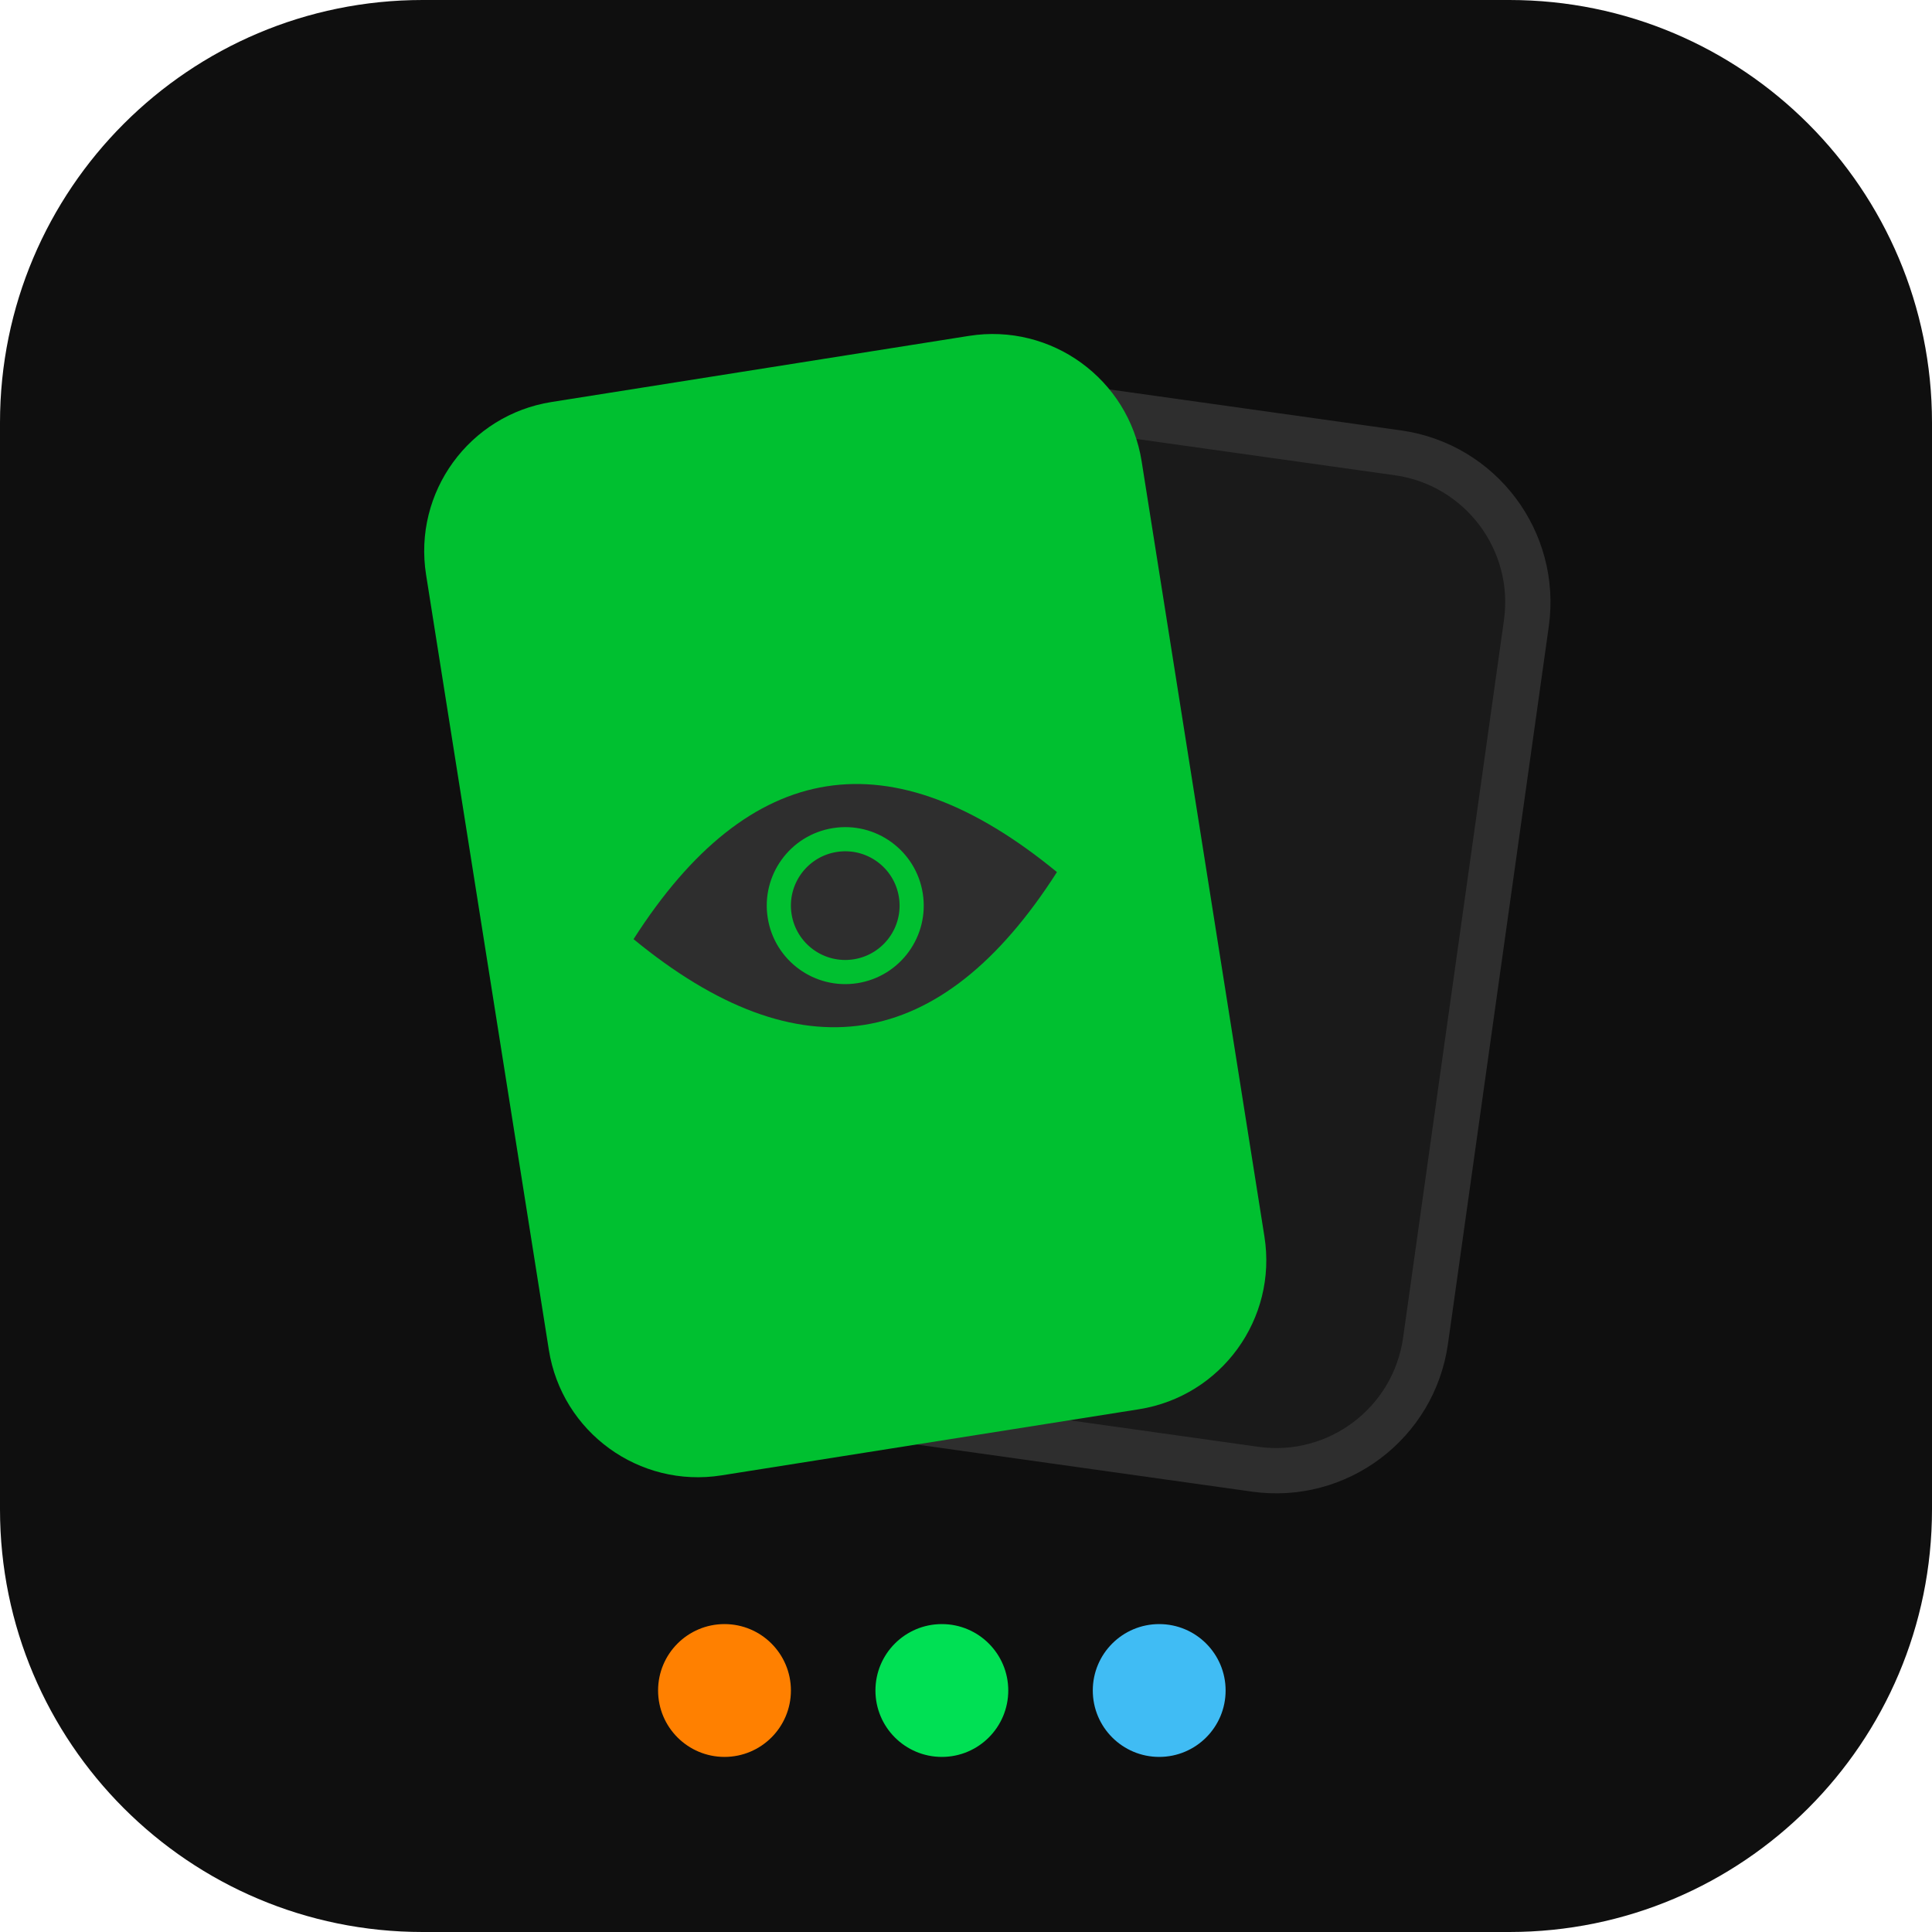
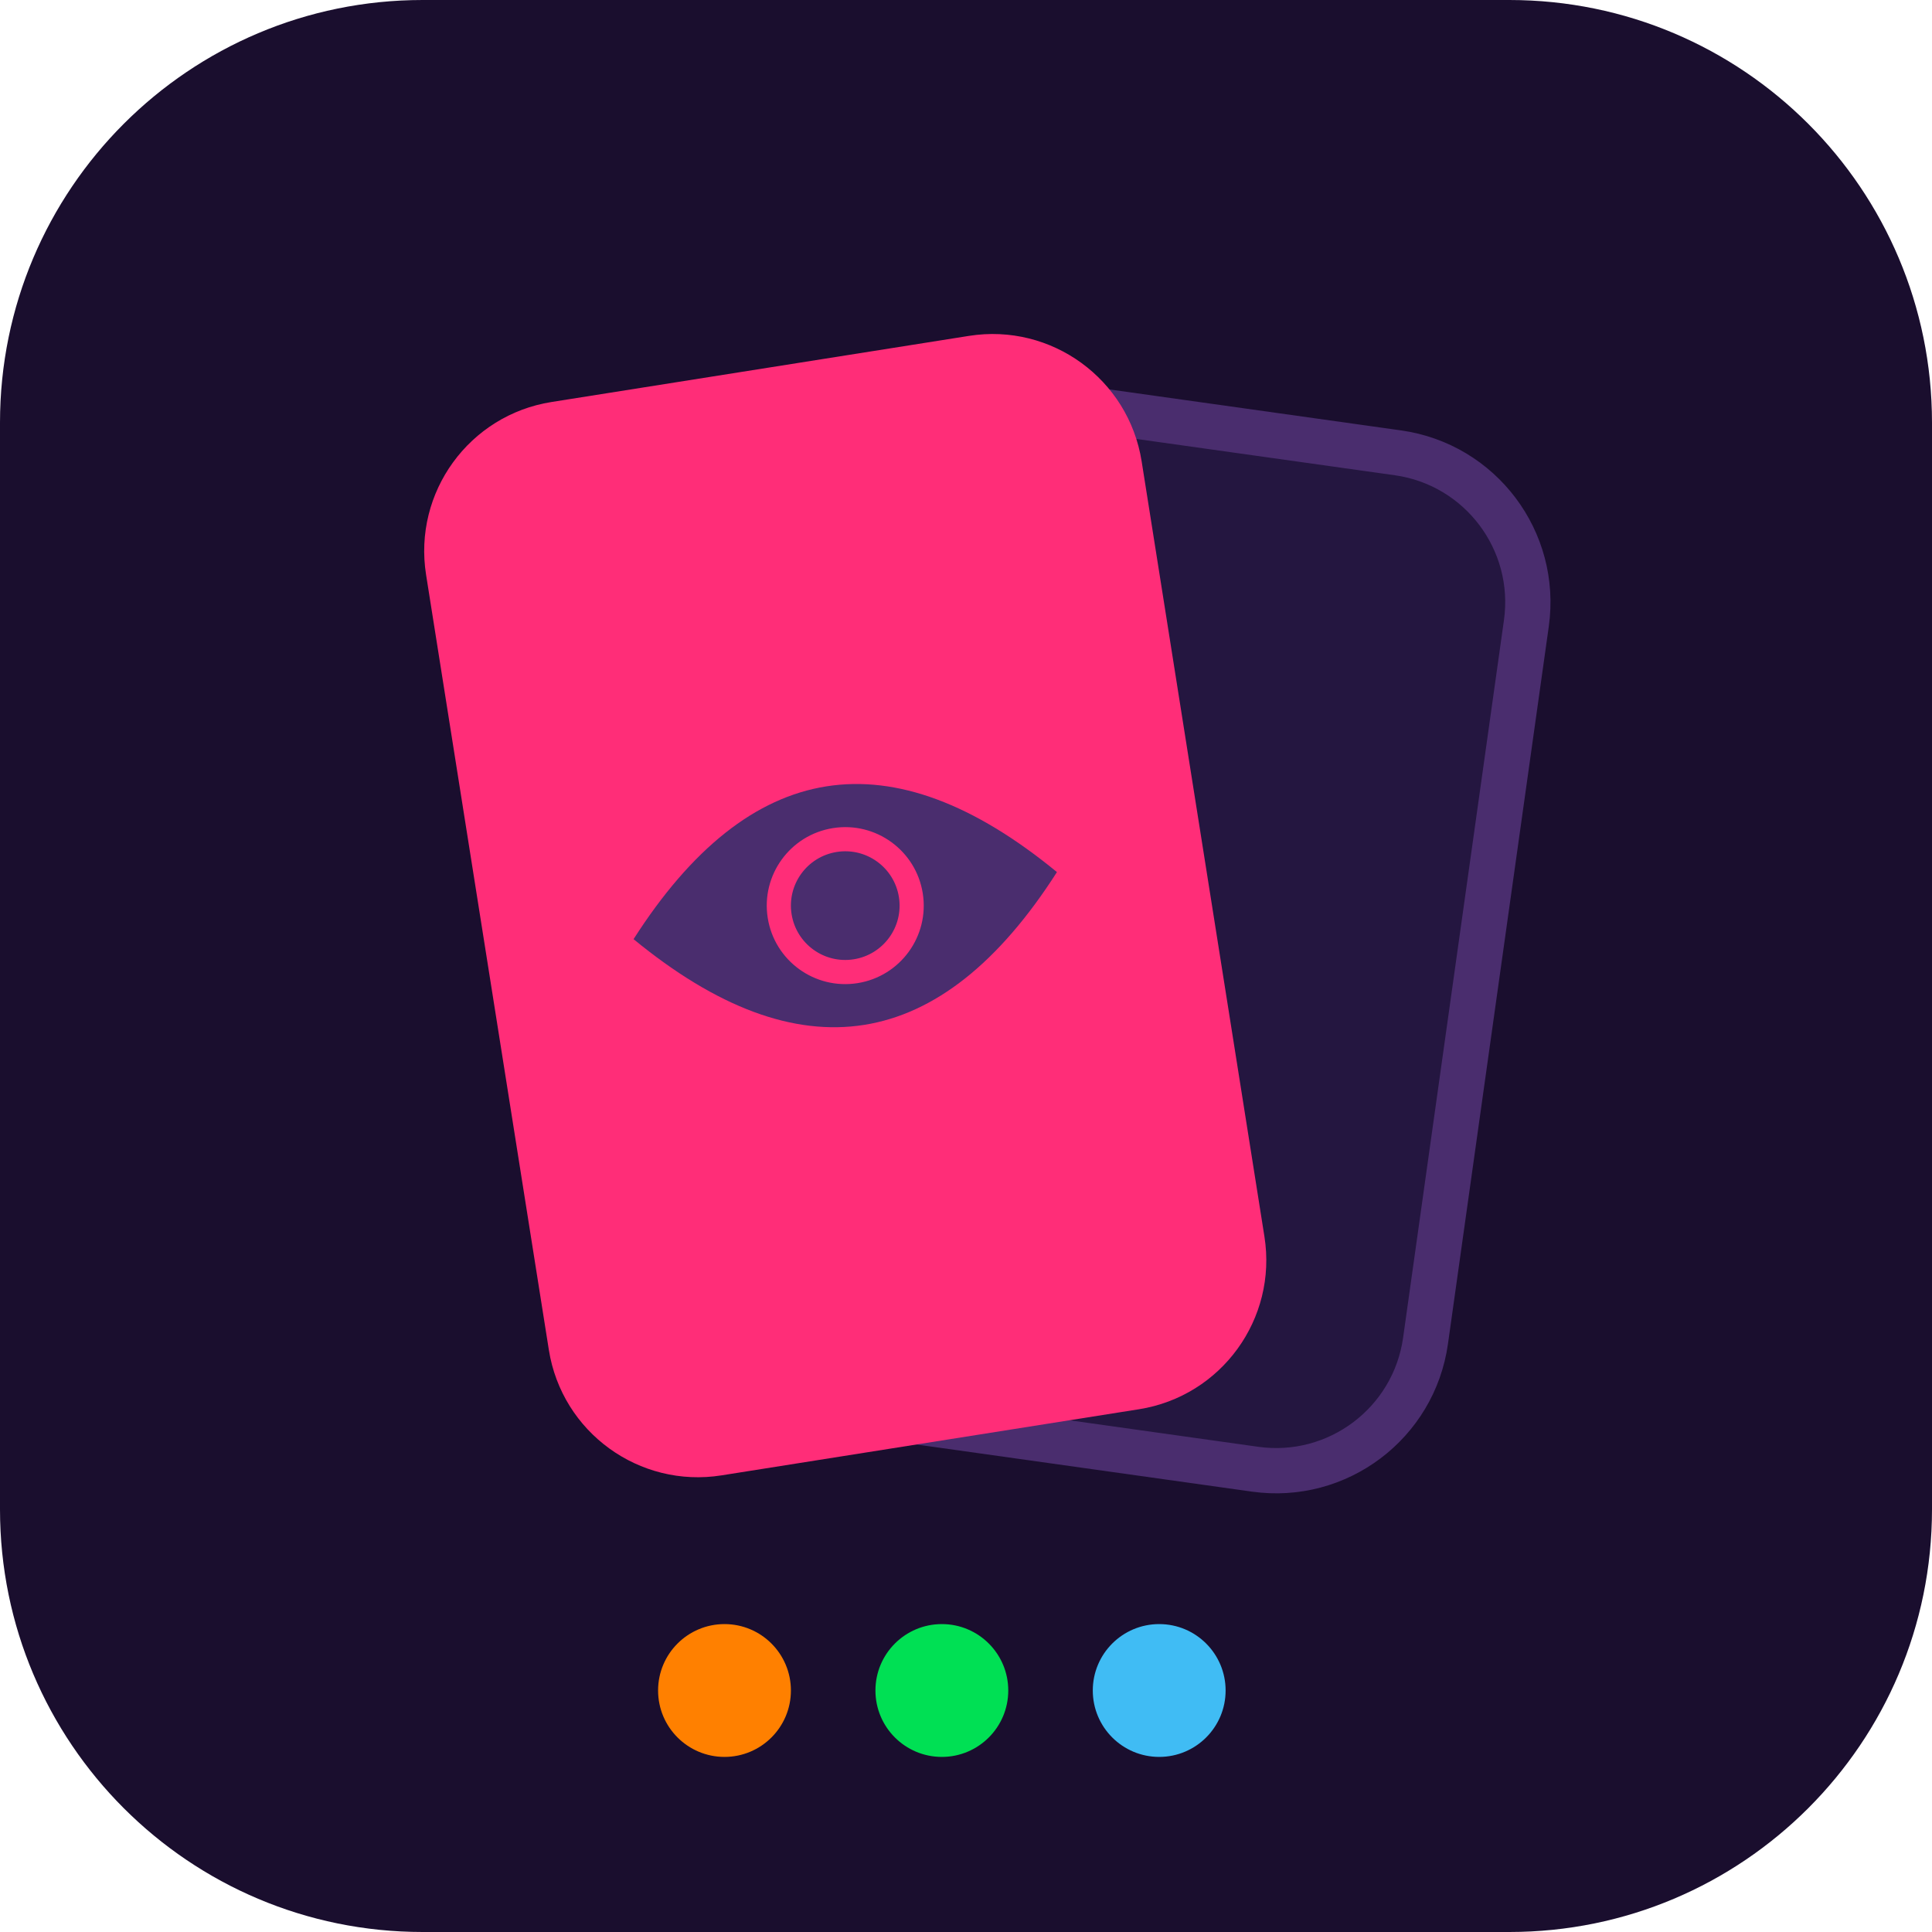
<svg xmlns="http://www.w3.org/2000/svg" viewBox="0 0 64 64">
-   <rect width="64" height="64" rx="14" fill="#0f0f0f" />
-   <rect x="27" y="14" width="22" height="34" rx="5" fill="#1a1a1a" stroke="#2e2e2e" stroke-width="1.5" transform="rotate(8 38 31)" />
-   <rect x="16" y="12" width="24" height="36" rx="5" fill="#00c030" transform="rotate(-9 28 30)" />
+   <rect width="64" height="64" rx="14" fill="#1a0e2e" />
+   <rect x="27" y="14" width="22" height="34" rx="5" fill="#241640" stroke="#4a2d6e" stroke-width="1.5" transform="rotate(8 38 31)" />
+   <rect x="16" y="12" width="24" height="36" rx="5" fill="#ff2d78" transform="rotate(-9 28 30)" />
  <g transform="rotate(-9 28 30)">
-     <path d="M20.9 30 Q28 22 35.1 30 Q28 38 20.9 30 Z" fill="#2e2e2e" />
-     <circle cx="28" cy="30" r="2.6" fill="#00c030" />
-     <circle cx="28" cy="30" r="1.8" fill="#2e2e2e" />
+     <path d="M20.9 30 Q28 22 35.1 30 Q28 38 20.9 30 Z" fill="#4a2d6e" />
+     <circle cx="28" cy="30" r="2.6" fill="#ff2d78" />
+     <circle cx="28" cy="30" r="1.8" fill="#4a2d6e" />
  </g>
  <circle cx="24" cy="56" r="2.2" fill="#ff8000" />
  <circle cx="31.2" cy="56" r="2.2" fill="#00e054" />
  <circle cx="38.4" cy="56" r="2.2" fill="#40bcf4" />
</svg>
